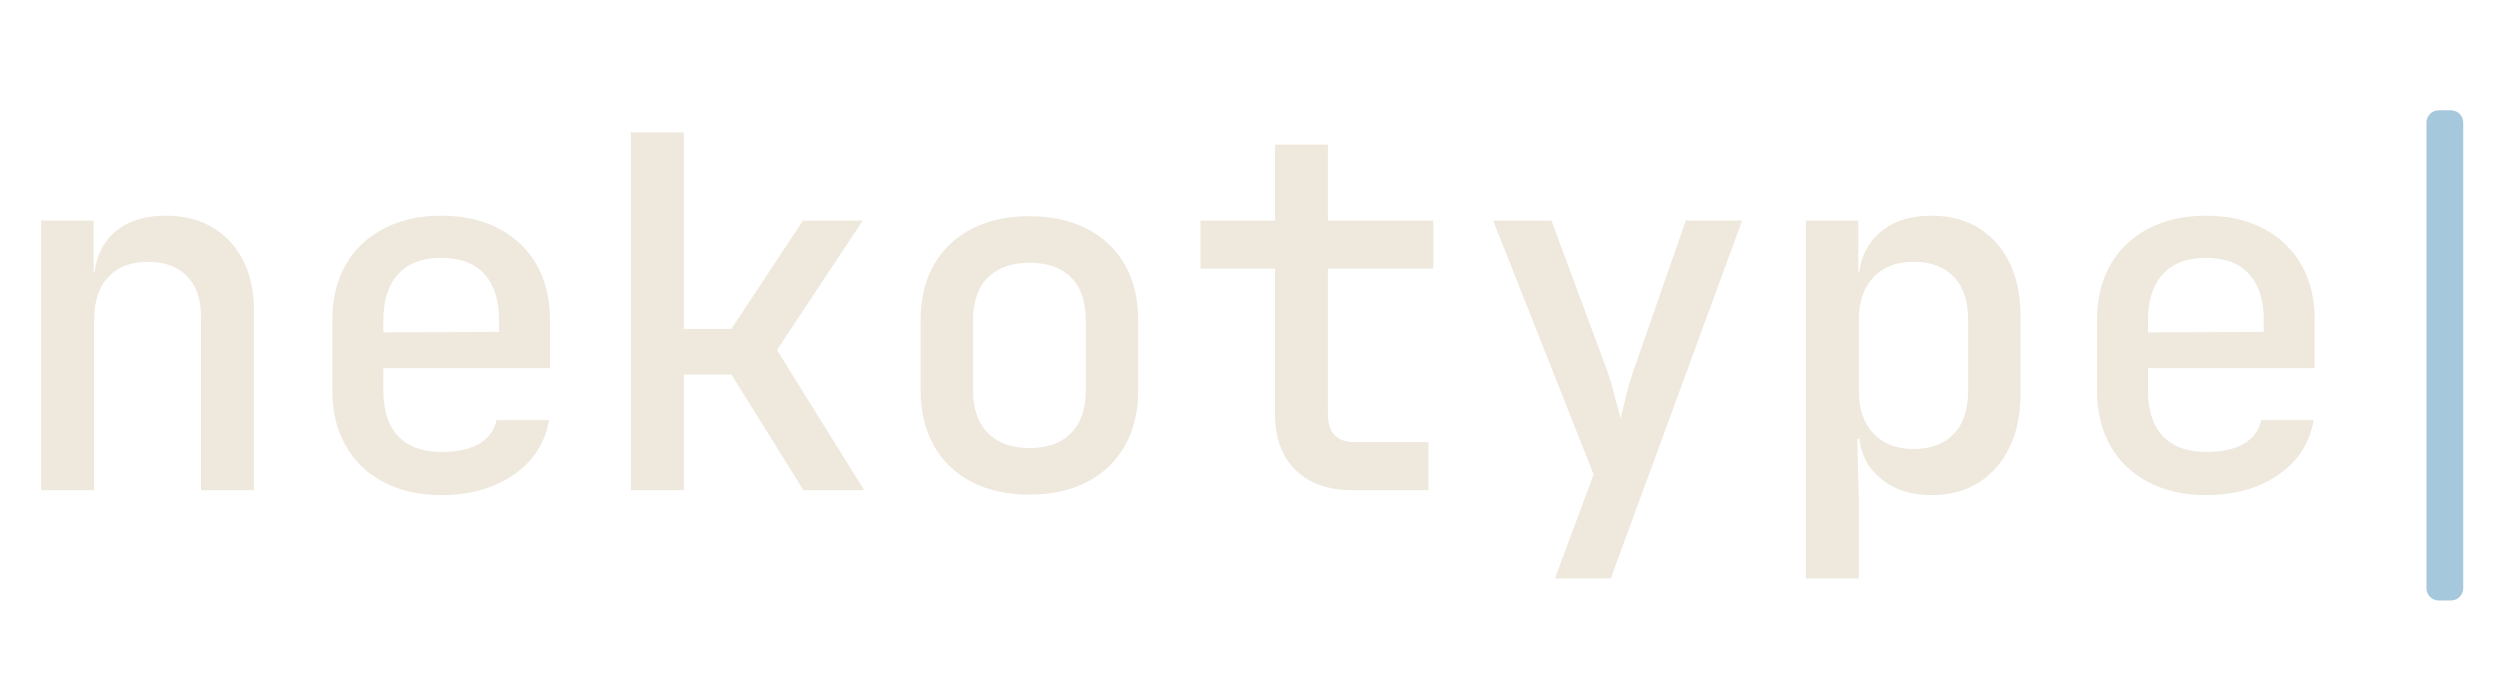
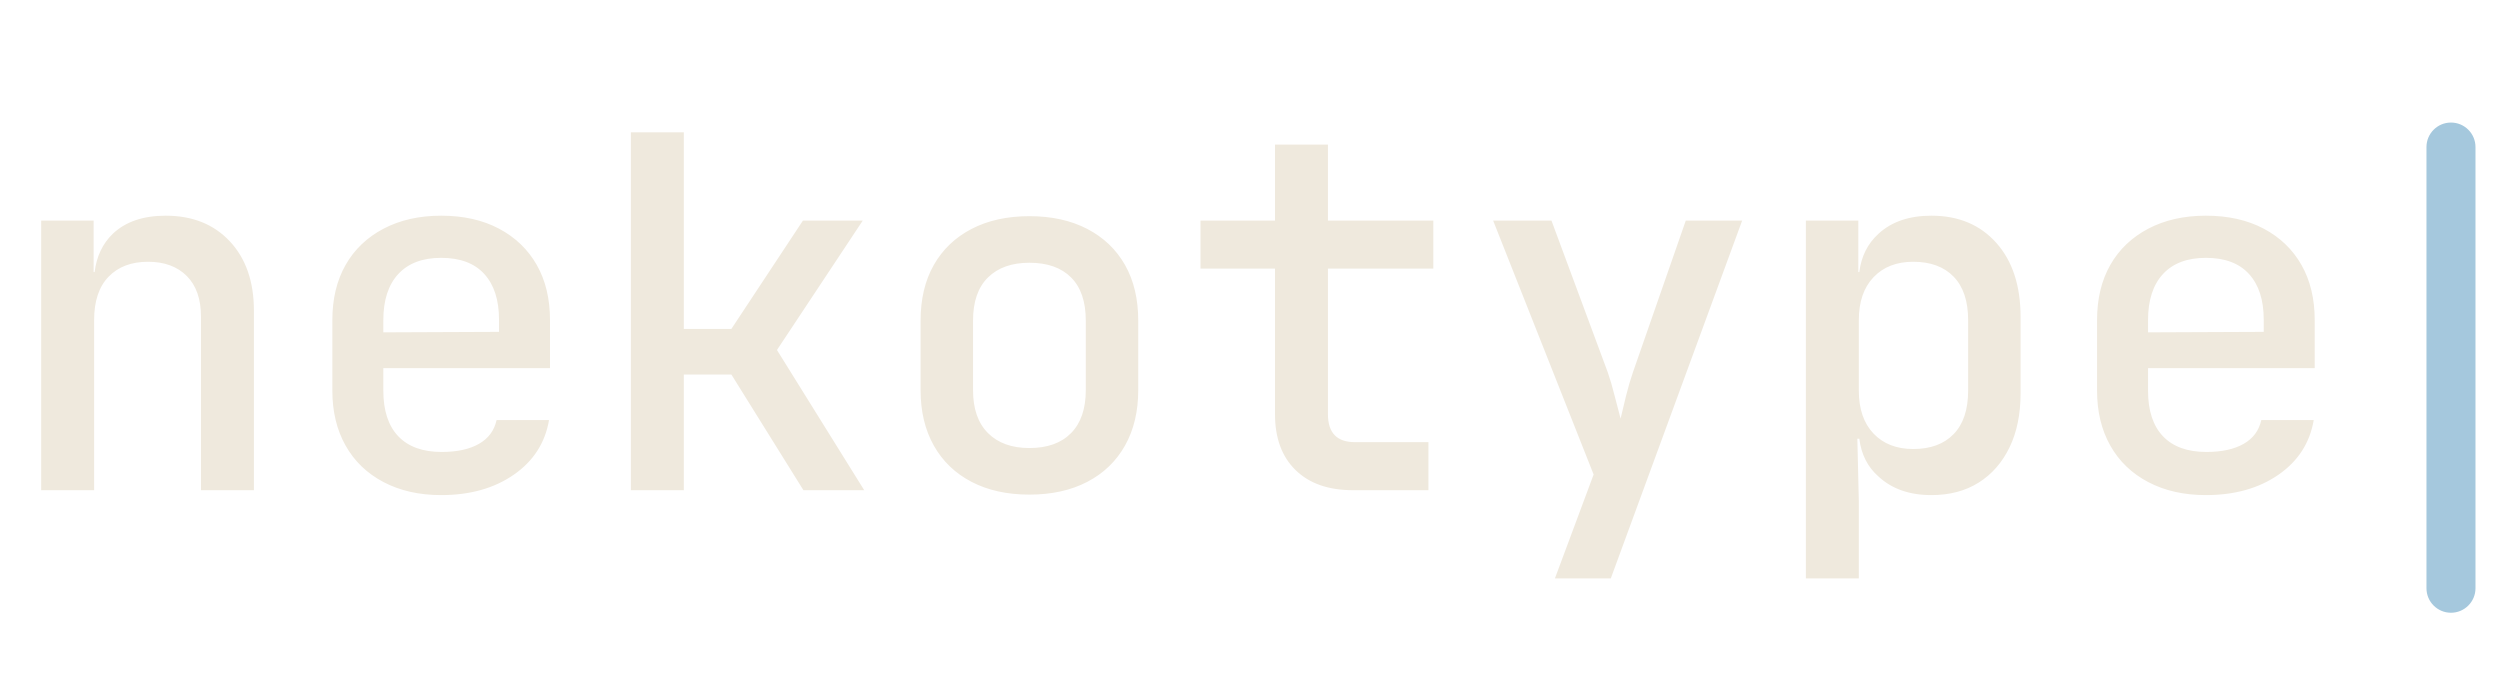
<svg xmlns="http://www.w3.org/2000/svg" viewBox="0 0 204 56" width="204" height="56">
-   <g transform="translate(0 0) scale(1)">
-     <path d="M3.36 40.0V18.0H7.64V22.2H7.72Q7.96 20.28 9.2 19.08Q10.76 17.6 13.52 17.6Q16.8 17.6 18.76 19.7Q20.72 21.8 20.72 25.36V40.0H16.4V25.84Q16.4 23.68 15.24 22.52Q14.08 21.36 12.08 21.36Q10.04 21.36 8.86 22.58Q7.68 23.8 7.68 26.12V40.0ZM36.0 40.4Q33.32 40.4 31.3 39.34Q29.28 38.28 28.2 36.36Q27.12 34.44 27.12 31.88V26.12Q27.12 23.52 28.2 21.62Q29.28 19.72 31.3 18.66Q33.32 17.6 36.0 17.6Q38.72 17.6 40.72 18.66Q42.72 19.72 43.8 21.62Q44.88 23.52 44.88 26.12V30.04H31.28V31.88Q31.28 34.32 32.5 35.6Q33.72 36.88 36.04 36.88Q37.92 36.88 39.08 36.22Q40.24 35.56 40.52 34.28H44.8Q44.32 37.08 41.92 38.74Q39.52 40.4 36.0 40.4ZM40.72 27.08V26.08Q40.72 23.68 39.52 22.36Q38.32 21.04 36.0 21.04Q33.72 21.04 32.5 22.36Q31.28 23.68 31.28 26.12V27.12ZM51.48 40.0V10.8H55.8V26.84H59.68L65.52 18.0H70.4L63.4 28.56L70.52 40.0H65.56L59.68 30.56H55.8V40.0ZM84.0 40.36Q81.28 40.36 79.28 39.32Q77.28 38.28 76.2 36.36Q75.12 34.44 75.12 31.84V26.16Q75.12 23.52 76.2 21.62Q77.28 19.72 79.28 18.68Q81.28 17.64 84.0 17.64Q86.72 17.64 88.72 18.68Q90.72 19.72 91.8 21.62Q92.88 23.52 92.88 26.16V31.84Q92.88 34.44 91.8 36.36Q90.72 38.28 88.72 39.32Q86.72 40.36 84.0 40.36ZM84.0 36.56Q86.2 36.56 87.4 35.34Q88.6 34.12 88.6 31.84V26.16Q88.6 23.84 87.4 22.64Q86.2 21.44 84.0 21.44Q81.84 21.44 80.62 22.64Q79.4 23.84 79.4 26.16V31.84Q79.4 34.12 80.62 35.34Q81.84 36.56 84.0 36.56ZM110.4 40.0Q107.4 40.0 105.72 38.36Q104.04 36.72 104.04 33.8V21.92H97.96V18.0H104.04V11.8H108.36V18.0H116.96V21.92H108.36V33.8Q108.36 36.08 110.56 36.08H116.56V40.0ZM126.88 47.2 130.04 38.72 121.84 18.0H126.6L131.2 30.4Q131.48 31.2 131.76 32.32Q132.04 33.44 132.24 34.16Q132.4 33.44 132.68 32.32Q132.96 31.2 133.24 30.4L137.56 18.0H142.16L131.44 47.2ZM147.36 47.2V18.0H151.64V22.2H151.72Q151.96 20.28 153.28 19.08Q154.88 17.6 157.6 17.6Q160.92 17.6 162.9 19.82Q164.88 22.04 164.88 25.88V32.08Q164.88 34.64 163.98 36.5Q163.08 38.36 161.46 39.38Q159.84 40.4 157.6 40.4Q154.92 40.4 153.28 38.88Q151.96 37.72 151.72 35.8H151.56L151.68 40.92V47.2ZM156.12 36.64Q158.24 36.64 159.42 35.42Q160.6 34.2 160.6 31.88V26.12Q160.6 23.8 159.42 22.58Q158.24 21.36 156.12 21.36Q154.08 21.36 152.88 22.62Q151.68 23.88 151.68 26.12V31.88Q151.68 34.12 152.88 35.38Q154.08 36.64 156.12 36.64ZM180.0 40.4Q177.32 40.4 175.3 39.34Q173.28 38.28 172.2 36.36Q171.12 34.44 171.12 31.88V26.12Q171.12 23.52 172.2 21.62Q173.28 19.72 175.3 18.66Q177.32 17.6 180.0 17.6Q182.72 17.6 184.72 18.66Q186.72 19.72 187.8 21.62Q188.88 23.52 188.88 26.12V30.04H175.28V31.88Q175.28 34.32 176.5 35.6Q177.72 36.88 180.04 36.88Q181.92 36.88 183.08 36.22Q184.24 35.56 184.52 34.28H188.8Q188.32 37.08 185.92 38.74Q183.52 40.4 180.0 40.4ZM184.72 27.08V26.08Q184.72 23.68 183.52 22.36Q182.32 21.04 180.0 21.04Q177.72 21.04 176.5 22.36Q175.28 23.68 175.28 26.12V27.12Z" fill="#efe9dd" />
-     <rect x="198.0" y="9" width="3" height="40" rx="1" fill="#a5c8dd" />
-   </g>
+   <path d="M3.36 40V18H7.64V22.2H7.72Q7.96 20.28 9.2 19.08Q10.76 17.6 13.52 17.6Q16.8 17.6 18.76 19.7Q20.72 21.8 20.72 25.36V40H16.4V25.84Q16.4 23.68 15.24 22.52Q14.08 21.36 12.08 21.36Q10.04 21.36 8.86 22.58Q7.68 23.8 7.68 26.12V40ZM36 40.4Q33.32 40.4 31.3 39.34Q29.28 38.28 28.2 36.36Q27.12 34.44 27.12 31.88V26.12Q27.12 23.52 28.2 21.62Q29.28 19.72 31.3 18.66Q33.32 17.6 36 17.6Q38.72 17.6 40.72 18.66Q42.72 19.72 43.8 21.62Q44.88 23.52 44.88 26.12V30.04H31.28V31.88Q31.28 34.32 32.5 35.6Q33.72 36.88 36.04 36.88Q37.92 36.88 39.08 36.22Q40.24 35.56 40.52 34.28H44.8Q44.32 37.08 41.92 38.74Q39.52 40.4 36 40.4ZM40.72 27.08V26.08Q40.72 23.68 39.52 22.36Q38.32 21.04 36 21.04Q33.72 21.04 32.5 22.36Q31.28 23.68 31.28 26.12V27.12ZM51.48 40V10.8H55.8V26.84H59.68L65.52 18H70.4L63.4 28.56L70.52 40H65.56L59.68 30.56H55.8V40ZM84 40.36Q81.28 40.36 79.28 39.32Q77.28 38.28 76.2 36.36Q75.12 34.44 75.12 31.84V26.16Q75.12 23.52 76.2 21.62Q77.28 19.72 79.28 18.68Q81.28 17.64 84 17.64Q86.72 17.64 88.72 18.68Q90.72 19.72 91.8 21.62Q92.88 23.52 92.88 26.16V31.84Q92.88 34.44 91.8 36.36Q90.72 38.28 88.72 39.32Q86.72 40.36 84 40.36ZM84 36.56Q86.2 36.56 87.4 35.34Q88.6 34.12 88.6 31.84V26.16Q88.6 23.84 87.4 22.64Q86.2 21.44 84 21.44Q81.84 21.44 80.62 22.64Q79.4 23.84 79.4 26.16V31.84Q79.4 34.12 80.62 35.34Q81.84 36.56 84 36.56ZM110.4 40Q107.4 40 105.72 38.36Q104.04 36.72 104.04 33.8V21.92H97.96V18H104.04V11.8H108.36V18H116.96V21.92H108.36V33.8Q108.36 36.08 110.56 36.08H116.56V40ZM126.88 47.2 130.04 38.72 121.84 18H126.6L131.2 30.4Q131.48 31.2 131.76 32.32Q132.04 33.44 132.24 34.16Q132.4 33.44 132.68 32.32Q132.96 31.2 133.24 30.4L137.56 18H142.16L131.44 47.2ZM147.36 47.2V18H151.64V22.2H151.72Q151.96 20.28 153.28 19.08Q154.88 17.6 157.6 17.6Q160.92 17.6 162.9 19.82Q164.88 22.04 164.88 25.88V32.08Q164.88 34.64 163.98 36.5Q163.08 38.36 161.46 39.38Q159.84 40.4 157.6 40.4Q154.92 40.4 153.28 38.88Q151.96 37.72 151.72 35.8H151.56L151.68 40.92V47.2ZM156.12 36.64Q158.24 36.64 159.42 35.42Q160.6 34.2 160.6 31.88V26.12Q160.6 23.8 159.42 22.58Q158.24 21.36 156.12 21.36Q154.08 21.36 152.88 22.62Q151.68 23.88 151.68 26.12V31.88Q151.68 34.12 152.88 35.38Q154.08 36.64 156.12 36.64ZM180 40.4Q177.32 40.4 175.3 39.34Q173.28 38.28 172.2 36.36Q171.12 34.44 171.12 31.88V26.12Q171.12 23.52 172.2 21.62Q173.28 19.72 175.3 18.66Q177.32 17.6 180 17.6Q182.72 17.6 184.72 18.66Q186.72 19.72 187.8 21.62Q188.88 23.52 188.88 26.12V30.04H175.28V31.88Q175.28 34.32 176.5 35.6Q177.72 36.88 180.04 36.88Q181.92 36.88 183.08 36.22Q184.24 35.56 184.52 34.28H188.8Q188.32 37.08 185.92 38.74Q183.52 40.4 180 40.4ZM184.72 27.08V26.08Q184.72 23.68 183.52 22.36Q182.32 21.04 180 21.04Q177.72 21.04 176.5 22.36Q175.28 23.68 175.28 26.12V27.12Z" fill="#efe9dd" />
+   <rect x="198" y="10" width="4" height="40" rx="2" fill="#a5c8dd" />
</svg>
